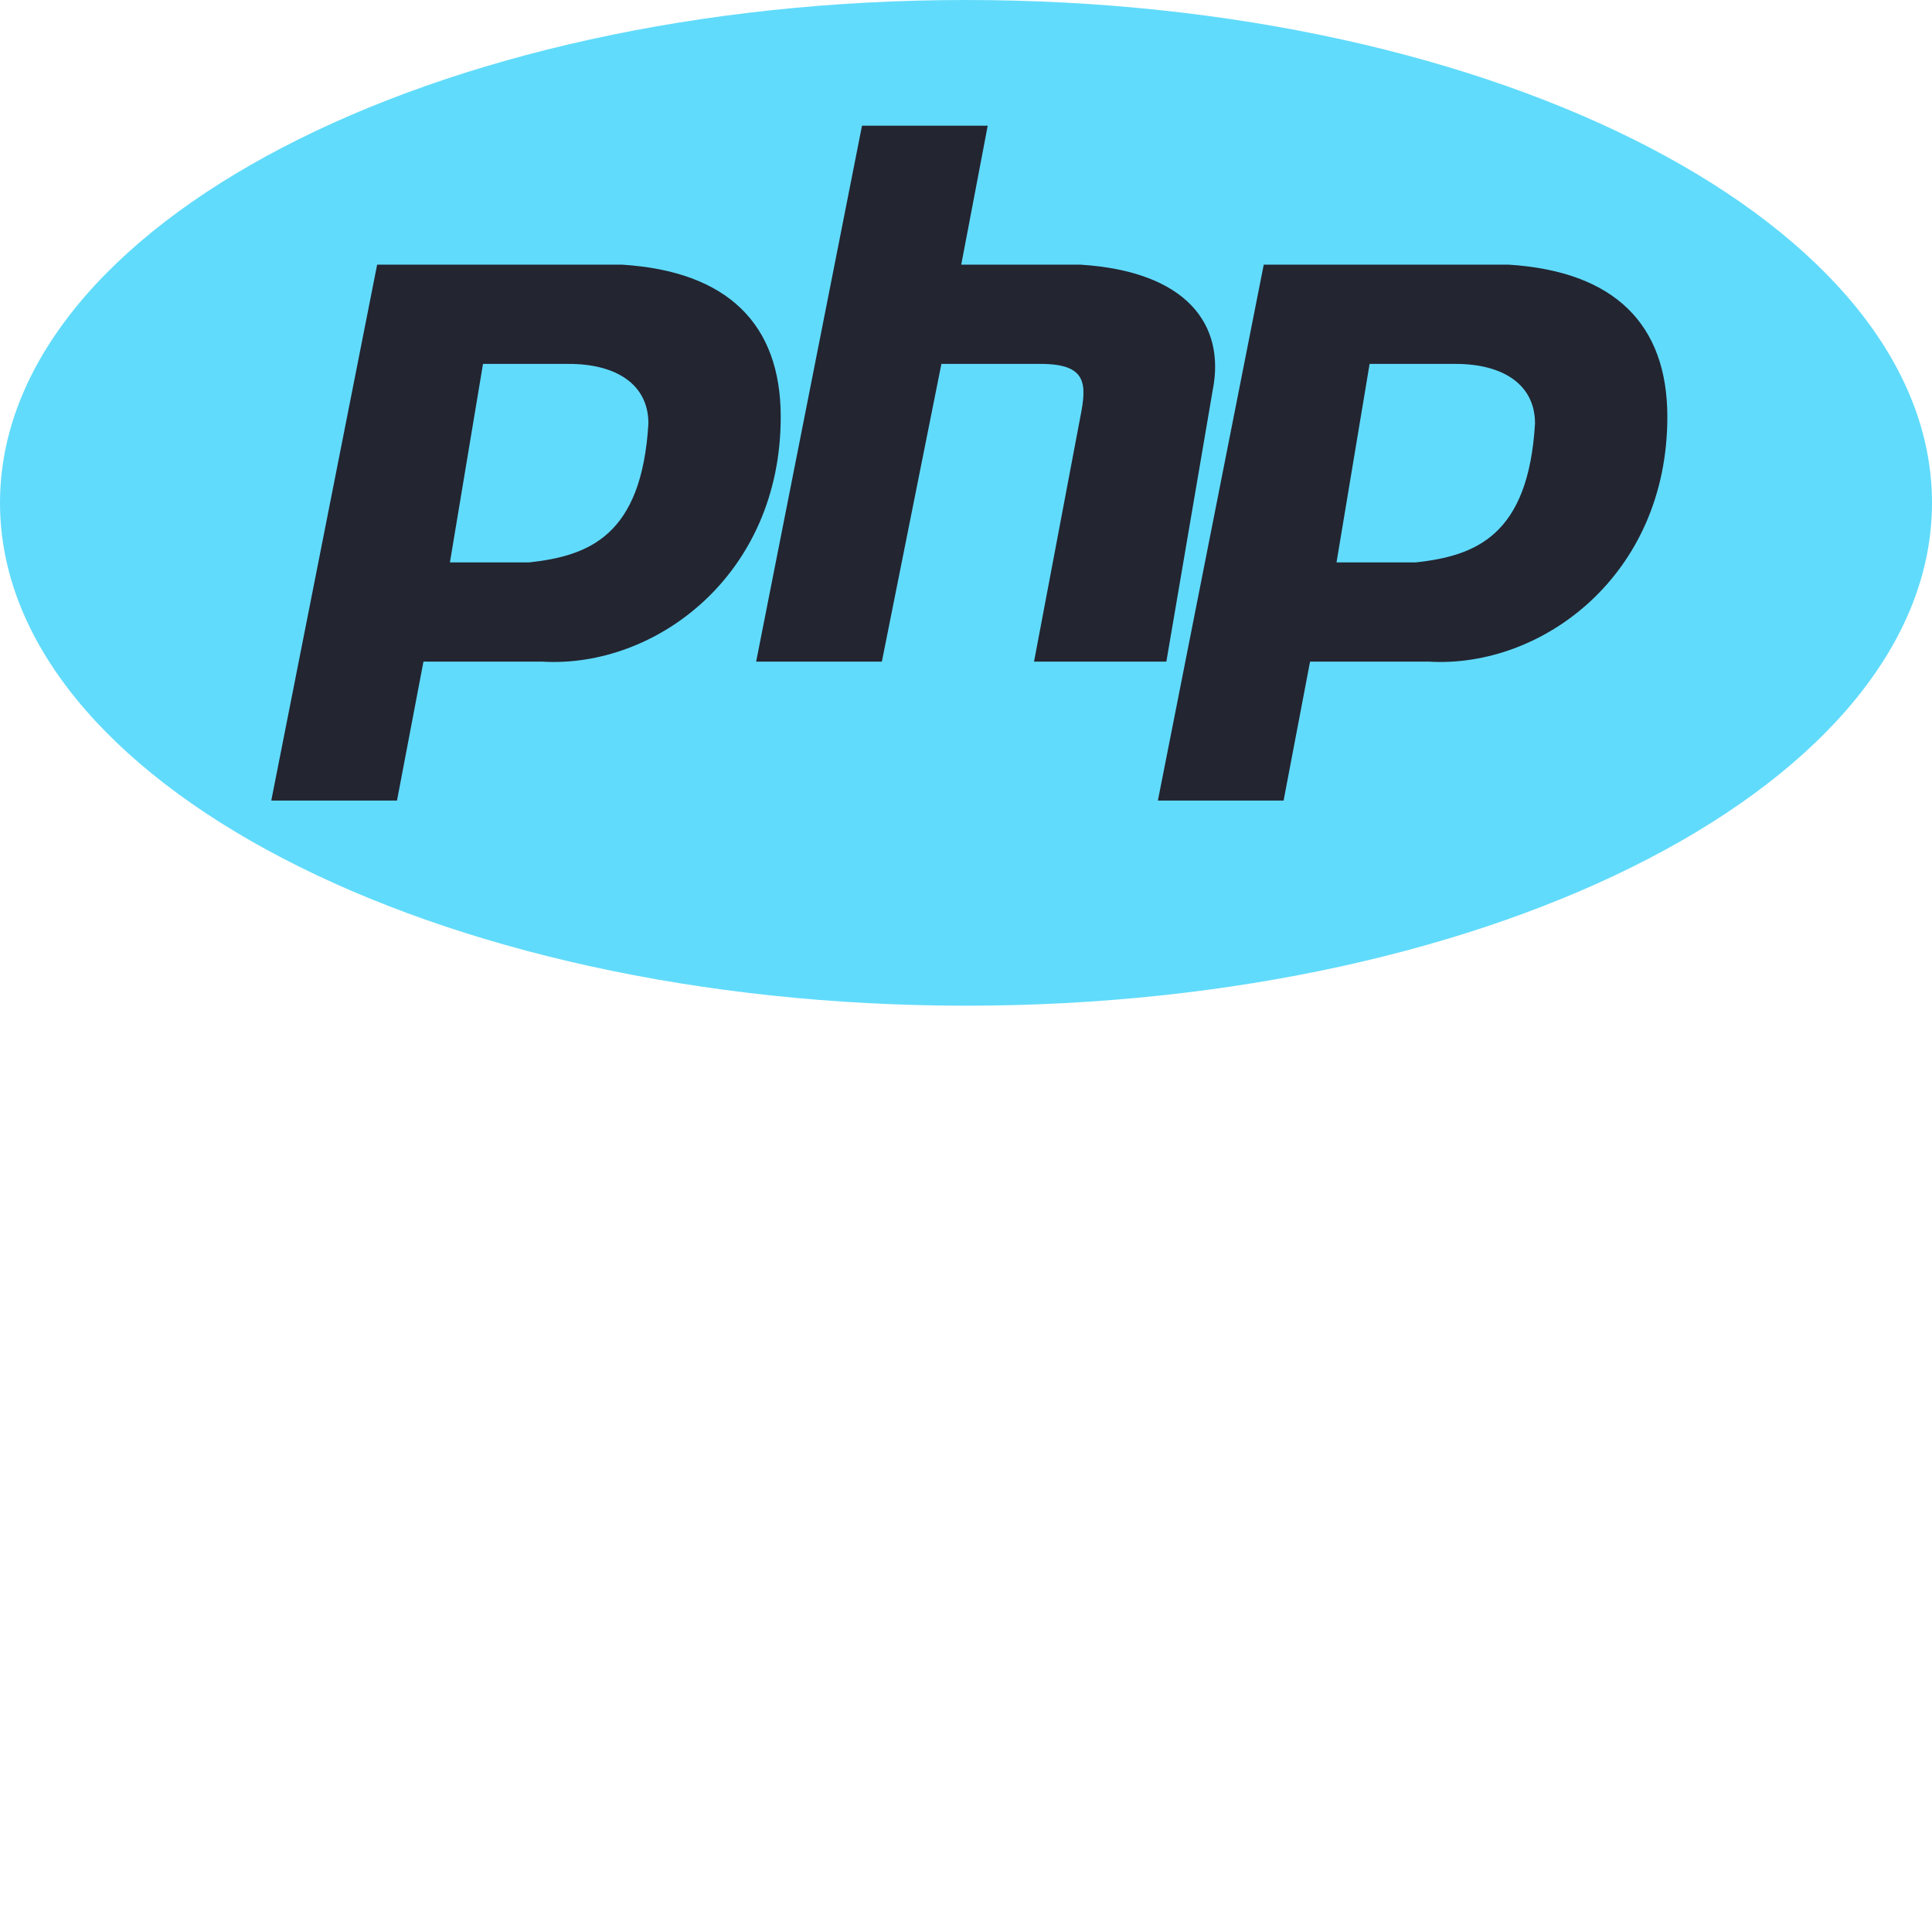
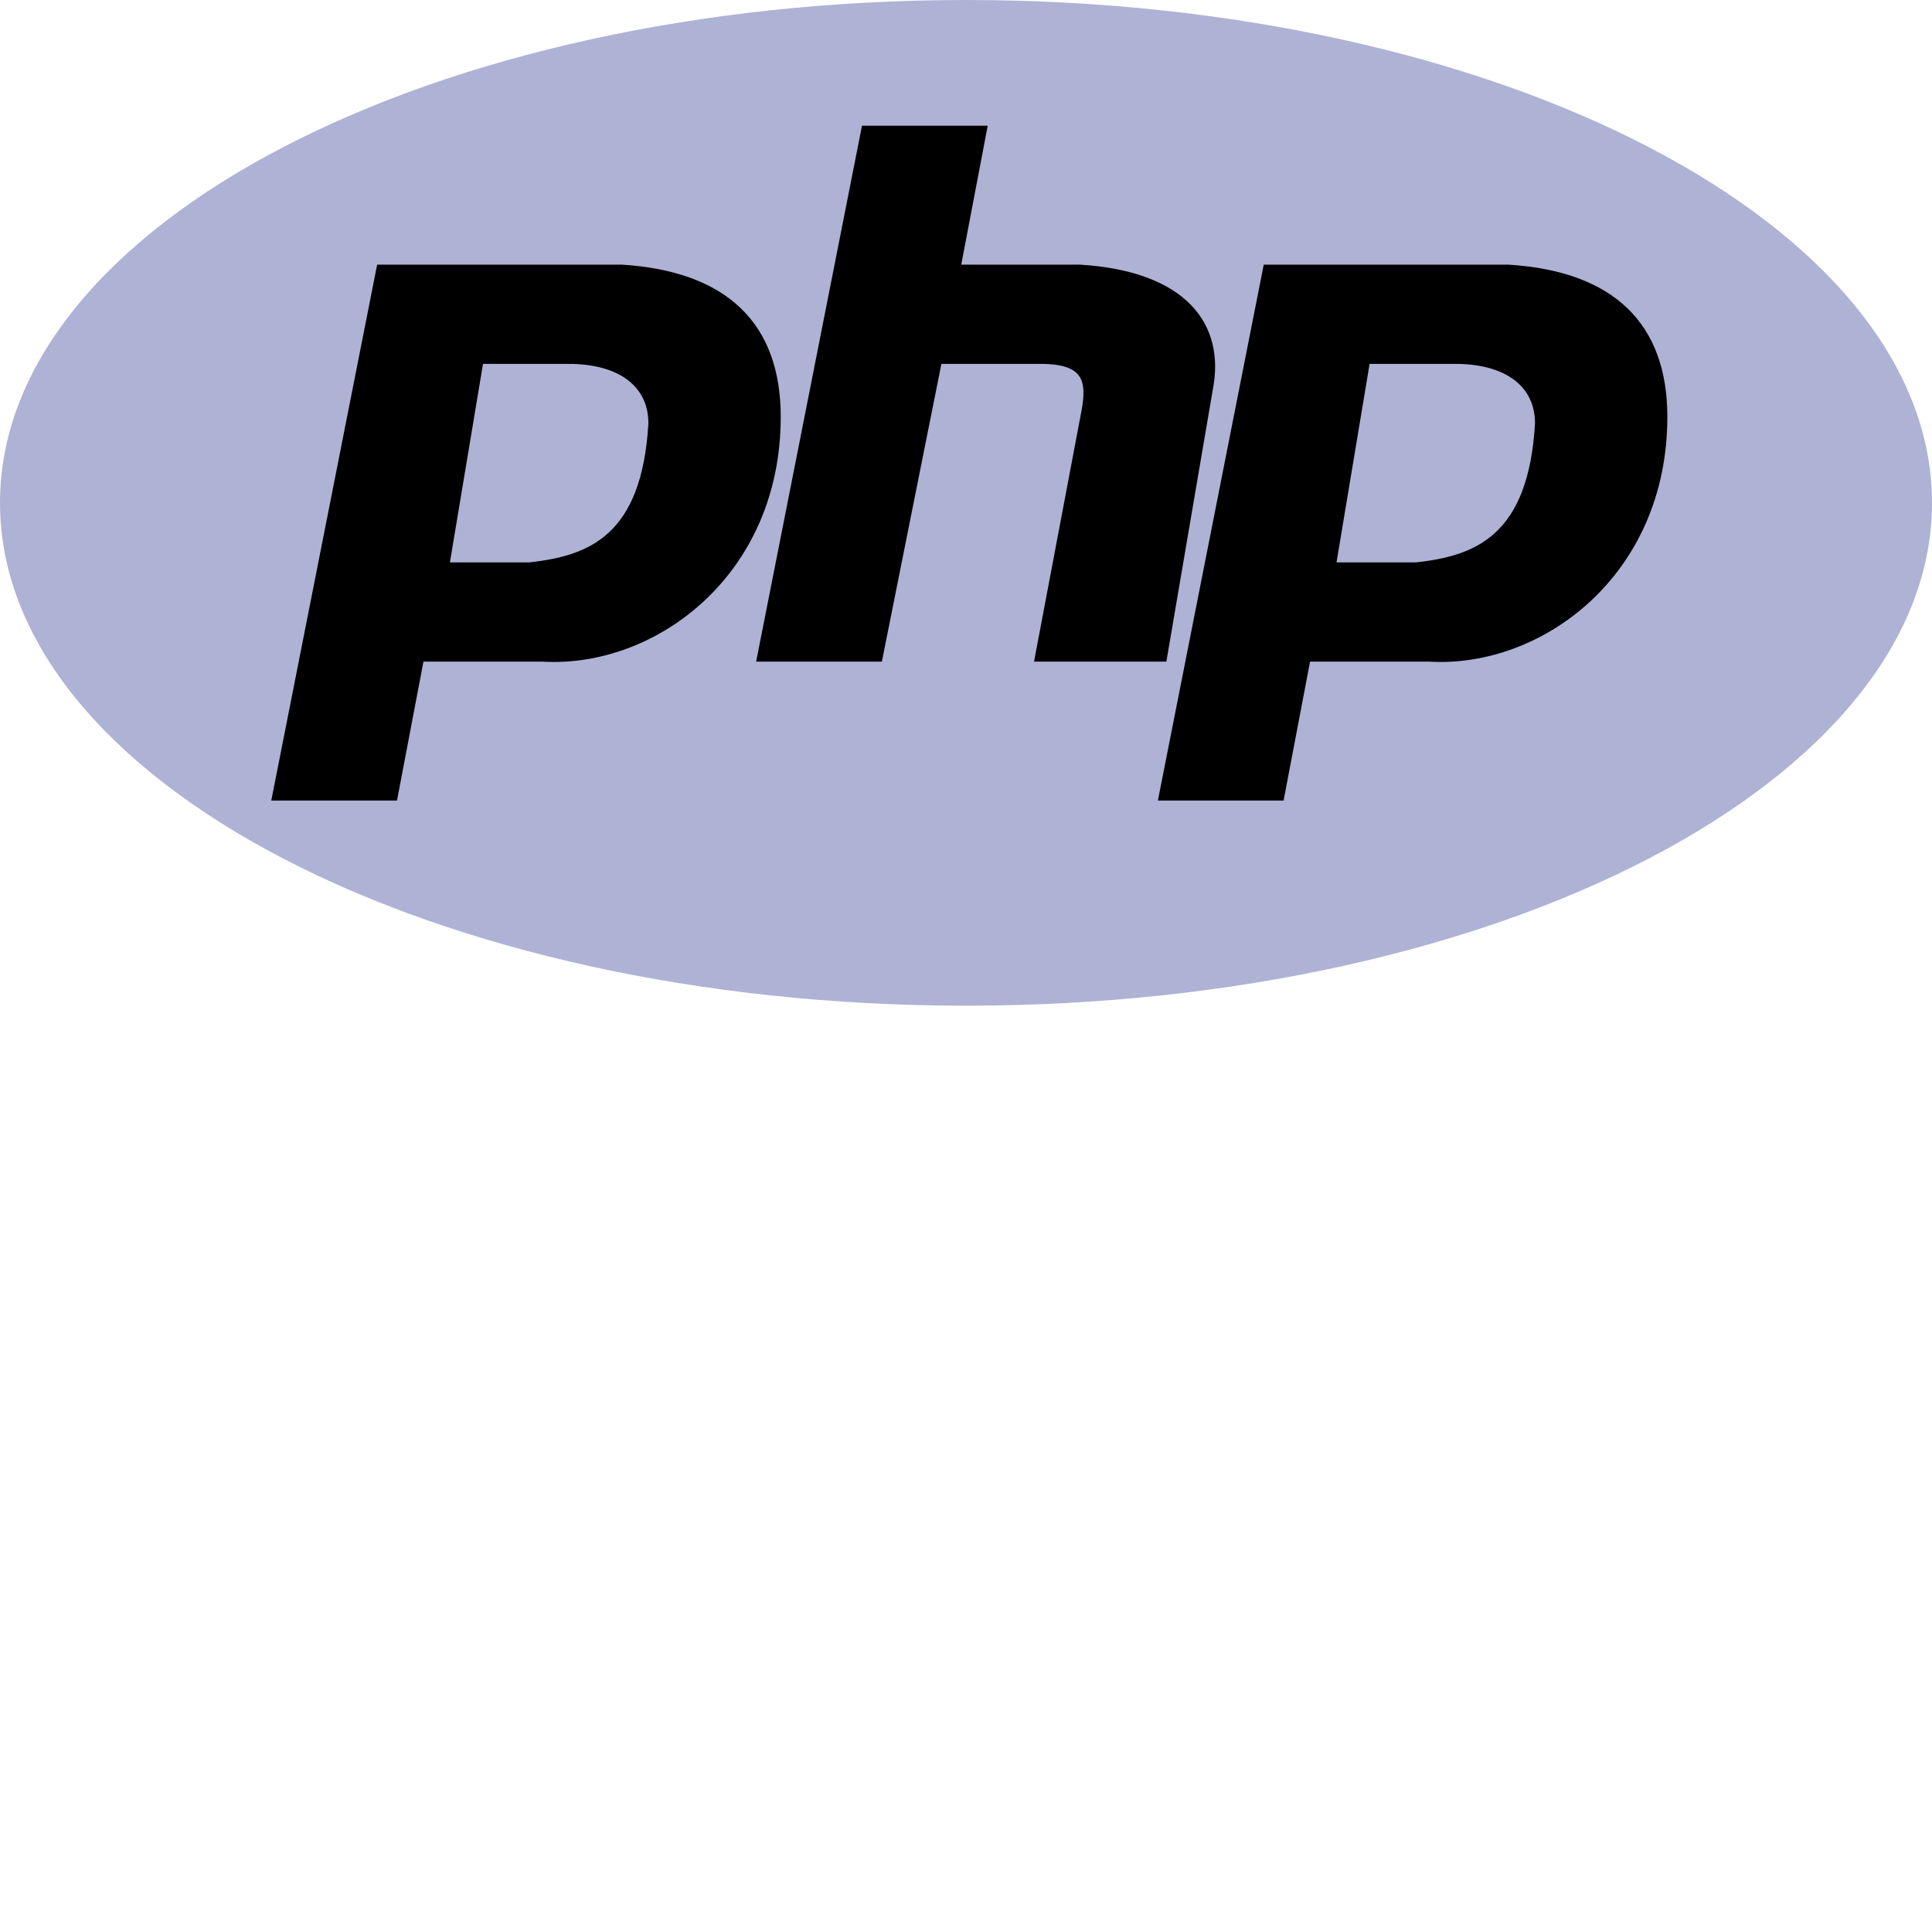
- <svg xmlns="http://www.w3.org/2000/svg" width="32px" height="32px" viewBox="0 0 256 134" preserveAspectRatio="xMinYMin meet">
+ <svg xmlns="http://www.w3.org/2000/svg" width="42px" height="42px" viewBox="0 0 256 134" preserveAspectRatio="xMinYMin meet">
  <g fill-rule="evenodd">
-     <ellipse fill="#61dbfb" cx="128" cy="66.63" rx="128" ry="66.63" />
-     <path d="M35.945 106.082l14.028-71.014H82.41c14.027.877 21.041 7.89 21.041 20.165 0 21.041-16.657 33.315-31.562 32.438H56.11l-3.507 18.411H35.945zm23.671-31.561L64 48.219h11.397c6.137 0 10.52 2.63 10.52 7.89-.876 14.905-7.89 17.535-15.78 18.412h-10.52zM100.192 87.671l14.027-71.013h16.658l-3.507 18.41h15.78c14.028.877 19.288 7.89 17.535 16.658l-6.137 35.945h-17.534l6.137-32.438c.876-4.384.876-7.014-5.26-7.014H124.74l-7.89 39.452h-16.658zM153.425 106.082l14.027-71.014h32.438c14.028.877 21.042 7.89 21.042 20.165 0 21.041-16.658 33.315-31.562 32.438h-15.781l-3.507 18.411h-16.657zm23.67-31.561l4.384-26.302h11.398c6.137 0 10.52 2.63 10.52 7.89-.876 14.905-7.89 17.535-15.78 18.412h-10.521z" fill="#232531" />
+     <ellipse fill="#AEB2D5" cx="128" cy="66.63" rx="128" ry="66.63" />
+     <path d="M35.945 106.082l14.028-71.014H82.41c14.027.877 21.041 7.89 21.041 20.165 0 21.041-16.657 33.315-31.562 32.438H56.11l-3.507 18.411H35.945zm23.671-31.561L64 48.219h11.397c6.137 0 10.52 2.63 10.52 7.89-.876 14.905-7.89 17.535-15.78 18.412h-10.52zM100.192 87.671l14.027-71.013h16.658l-3.507 18.41h15.78c14.028.877 19.288 7.89 17.535 16.658l-6.137 35.945h-17.534l6.137-32.438c.876-4.384.876-7.014-5.26-7.014H124.74l-7.89 39.452h-16.658zM153.425 106.082l14.027-71.014h32.438c14.028.877 21.042 7.89 21.042 20.165 0 21.041-16.658 33.315-31.562 32.438h-15.781l-3.507 18.411h-16.657zm23.67-31.561l4.384-26.302h11.398c6.137 0 10.52 2.63 10.52 7.89-.876 14.905-7.89 17.535-15.78 18.412h-10.521z" fill="#000000" />
  </g>
</svg>
